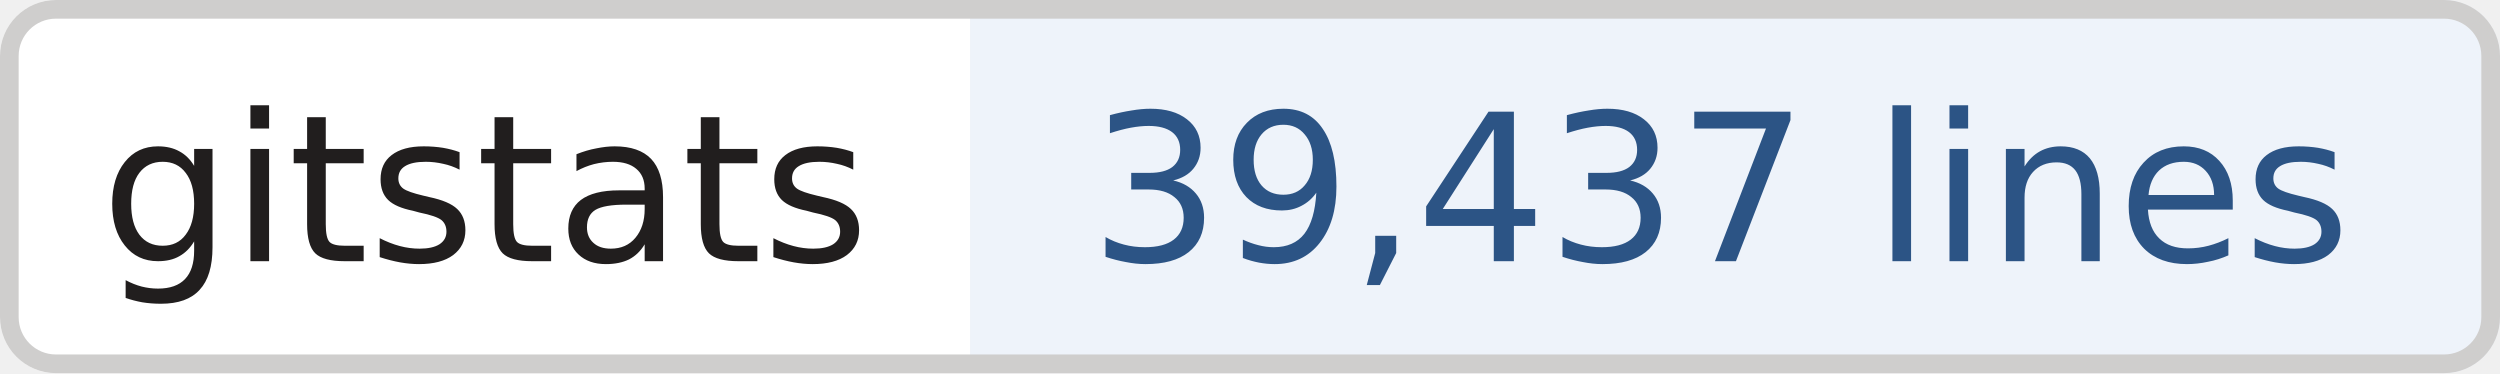
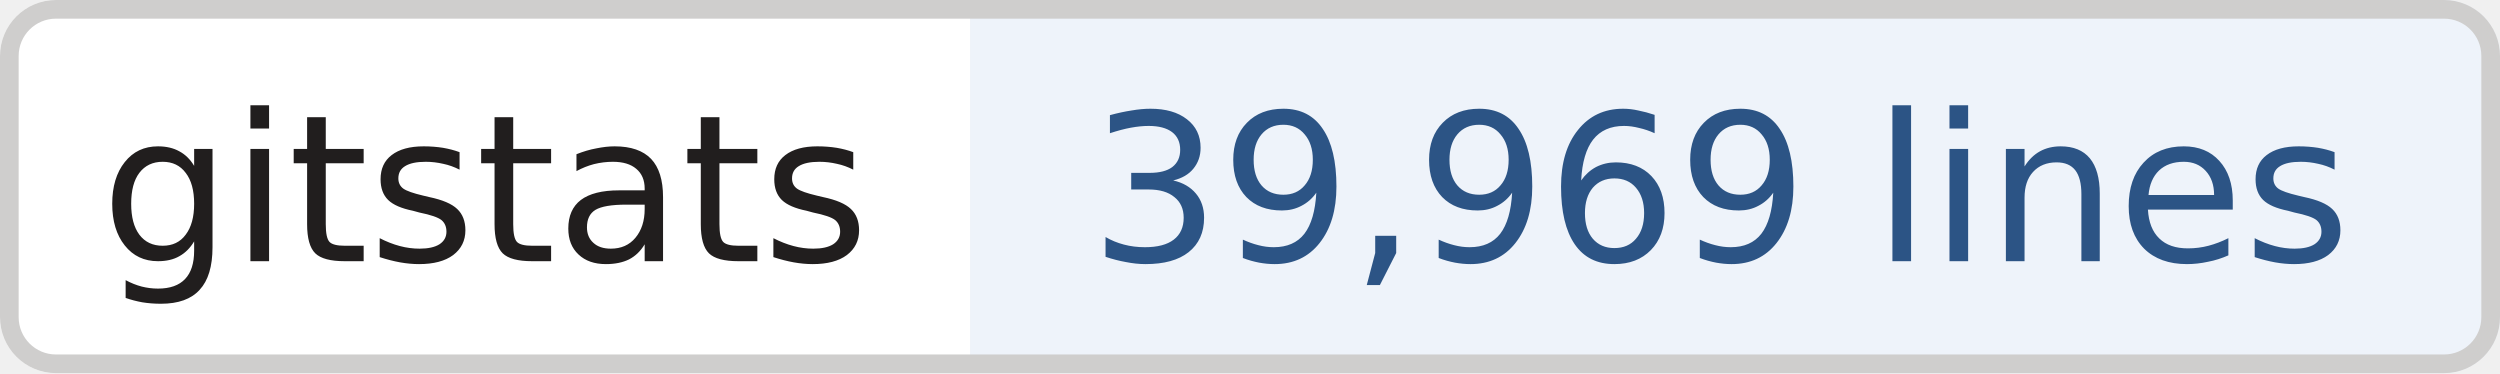
- <svg xmlns="http://www.w3.org/2000/svg" width="134" height="20" role="img" aria-label="gitstats: 39,437 lines">
+ <svg xmlns="http://www.w3.org/2000/svg" width="134" height="20" role="img" aria-label="gitstats: 39,969 lines">
  <clipPath id="r">
    <rect width="134" height="20" rx="3" fill="#fff" />
  </clipPath>
  <g clip-path="url(#r)">
    <rect x="0" width="52" height="20" fill="#fff" />
    <rect x="52" width="82" height="20" fill="#eef3fa" />
  </g>
  <rect x=".5" y=".5" width="133" height="19" rx="2.5" fill="none" stroke="#cfcecd" />
  <g text-anchor="middle" font-family="Verdana,Geneva,DejaVu Sans,sans-serif" font-size="11" text-rendering="geometricPrecision">
    <text x="26.0" y="14.0" fill="#211e1e" textLength="42.0">gitstats</text>
-     <text x="92.2" y="14.0" fill="#2c5485" textLength="70.5">39,437 lines</text>
+     <text x="92.2" y="14.0" fill="#2c5485" textLength="70.5">39,969 lines</text>
  </g>
</svg>
